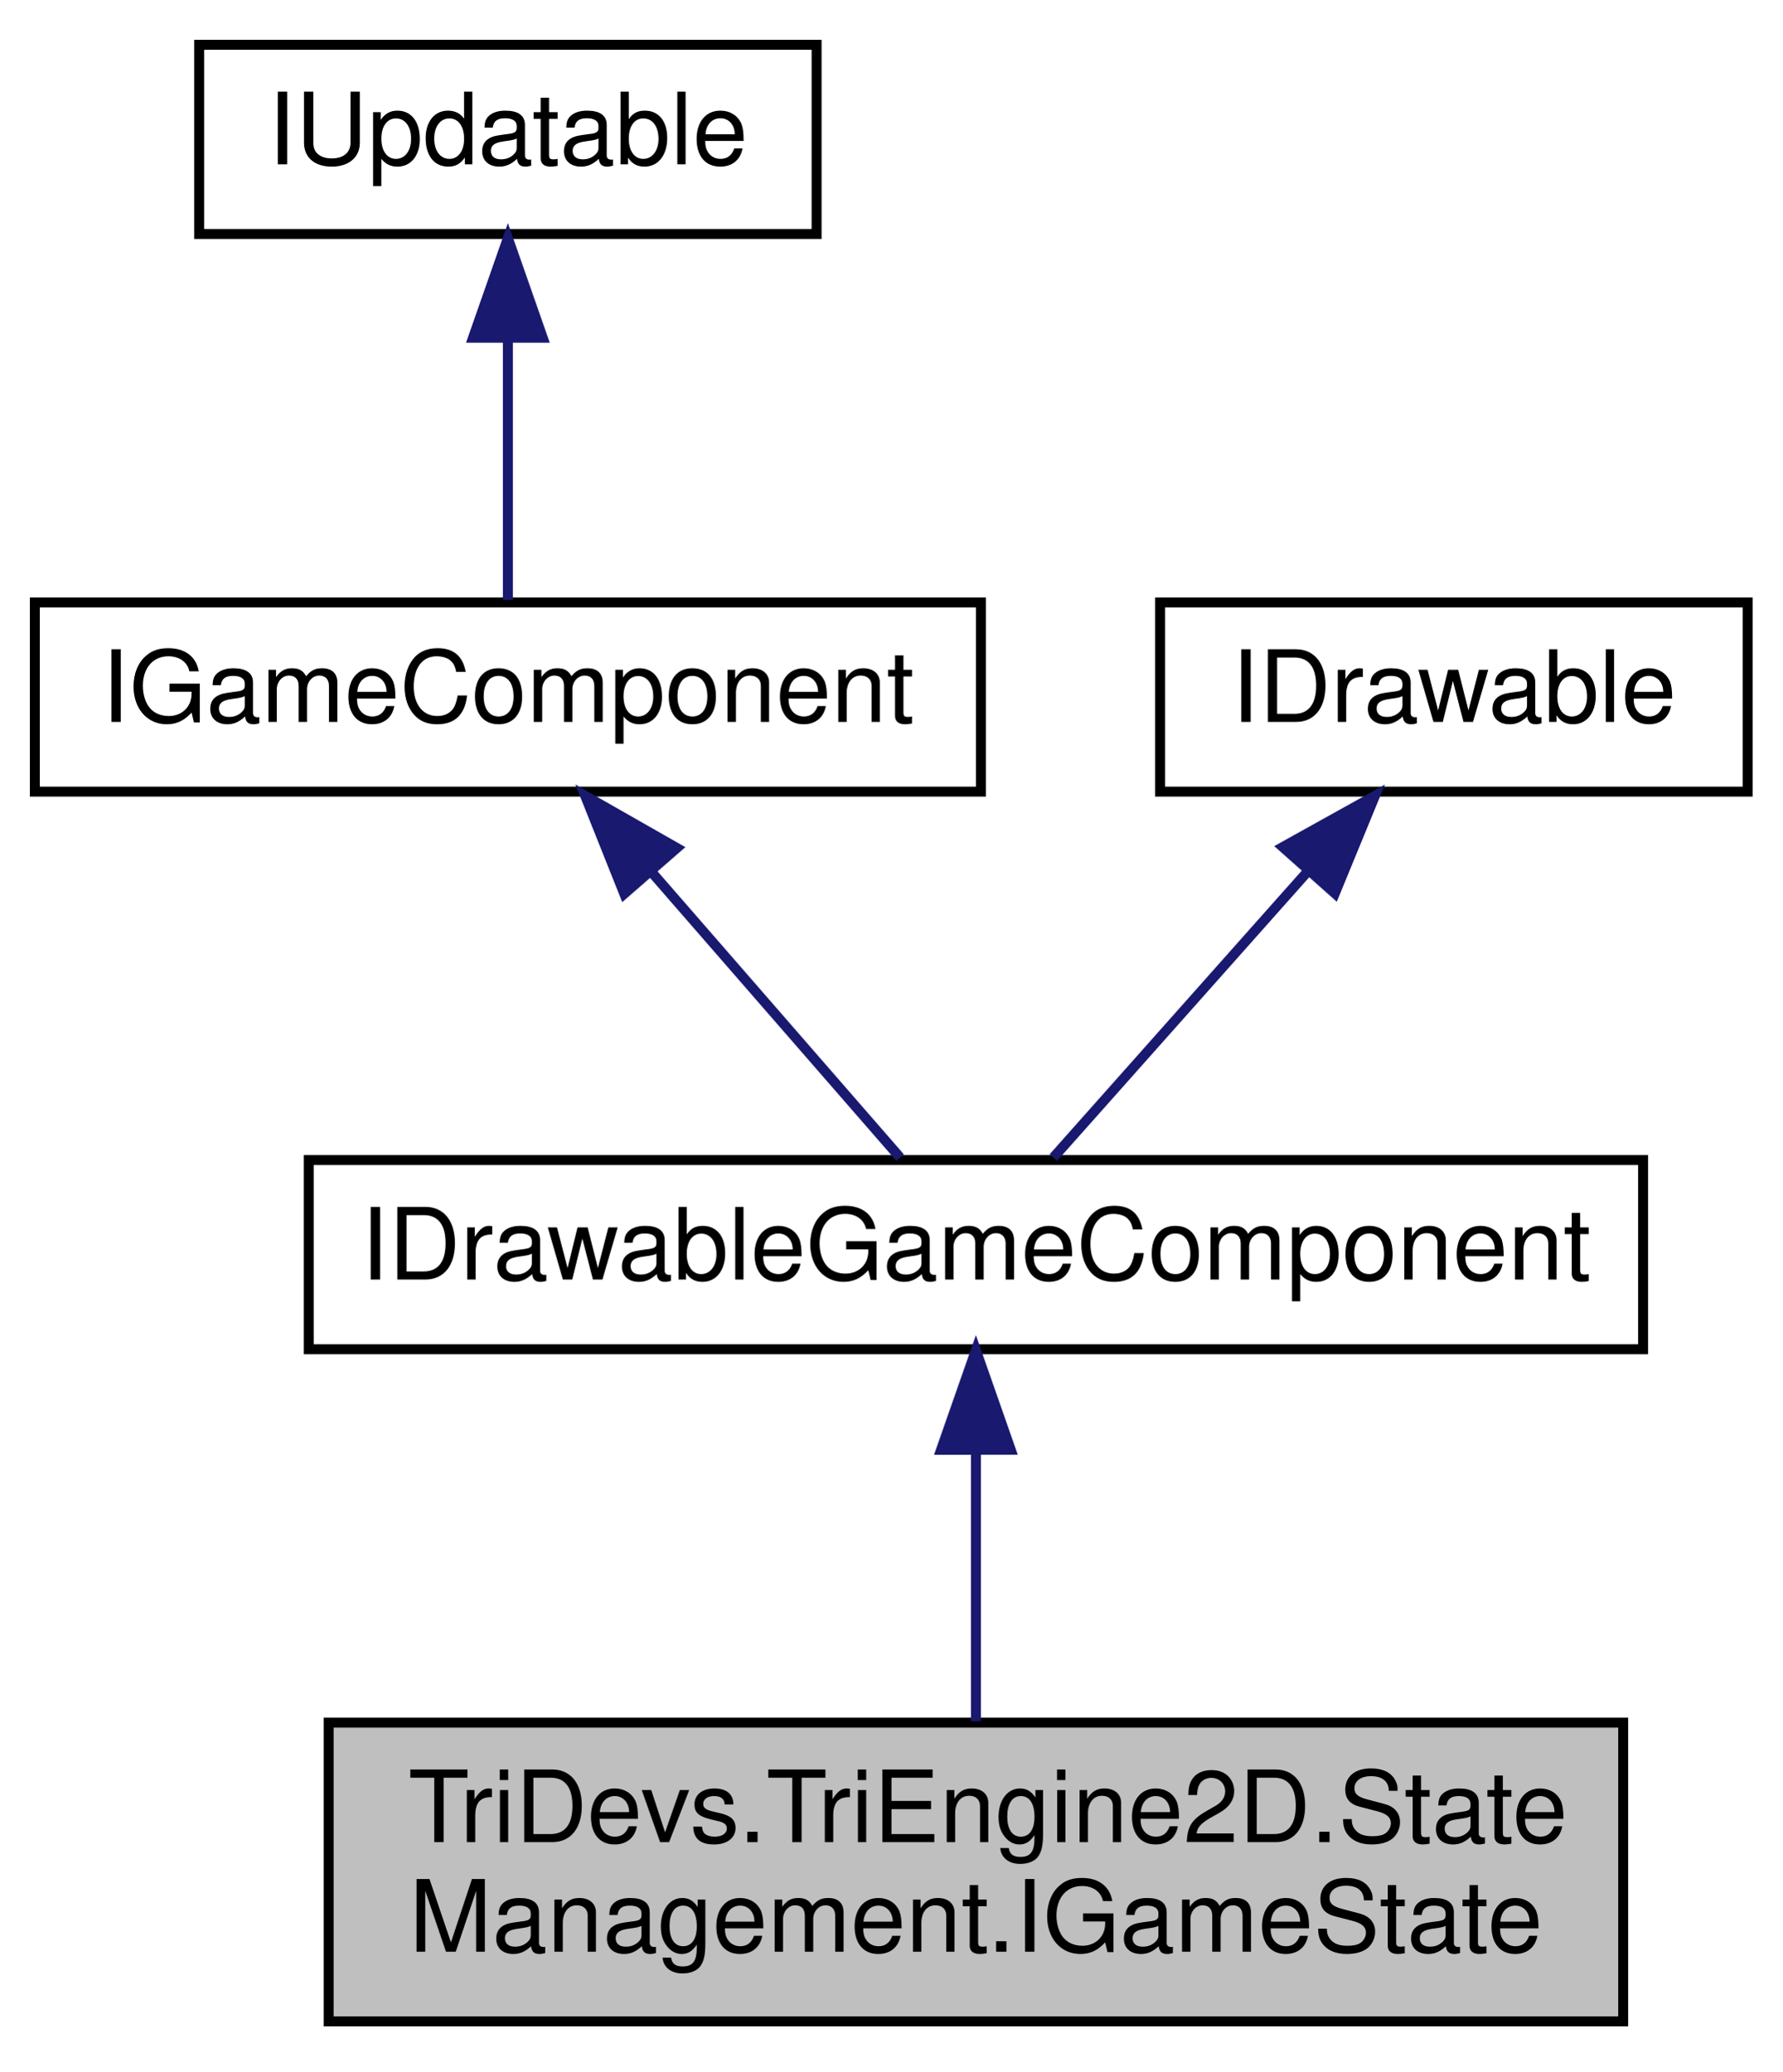
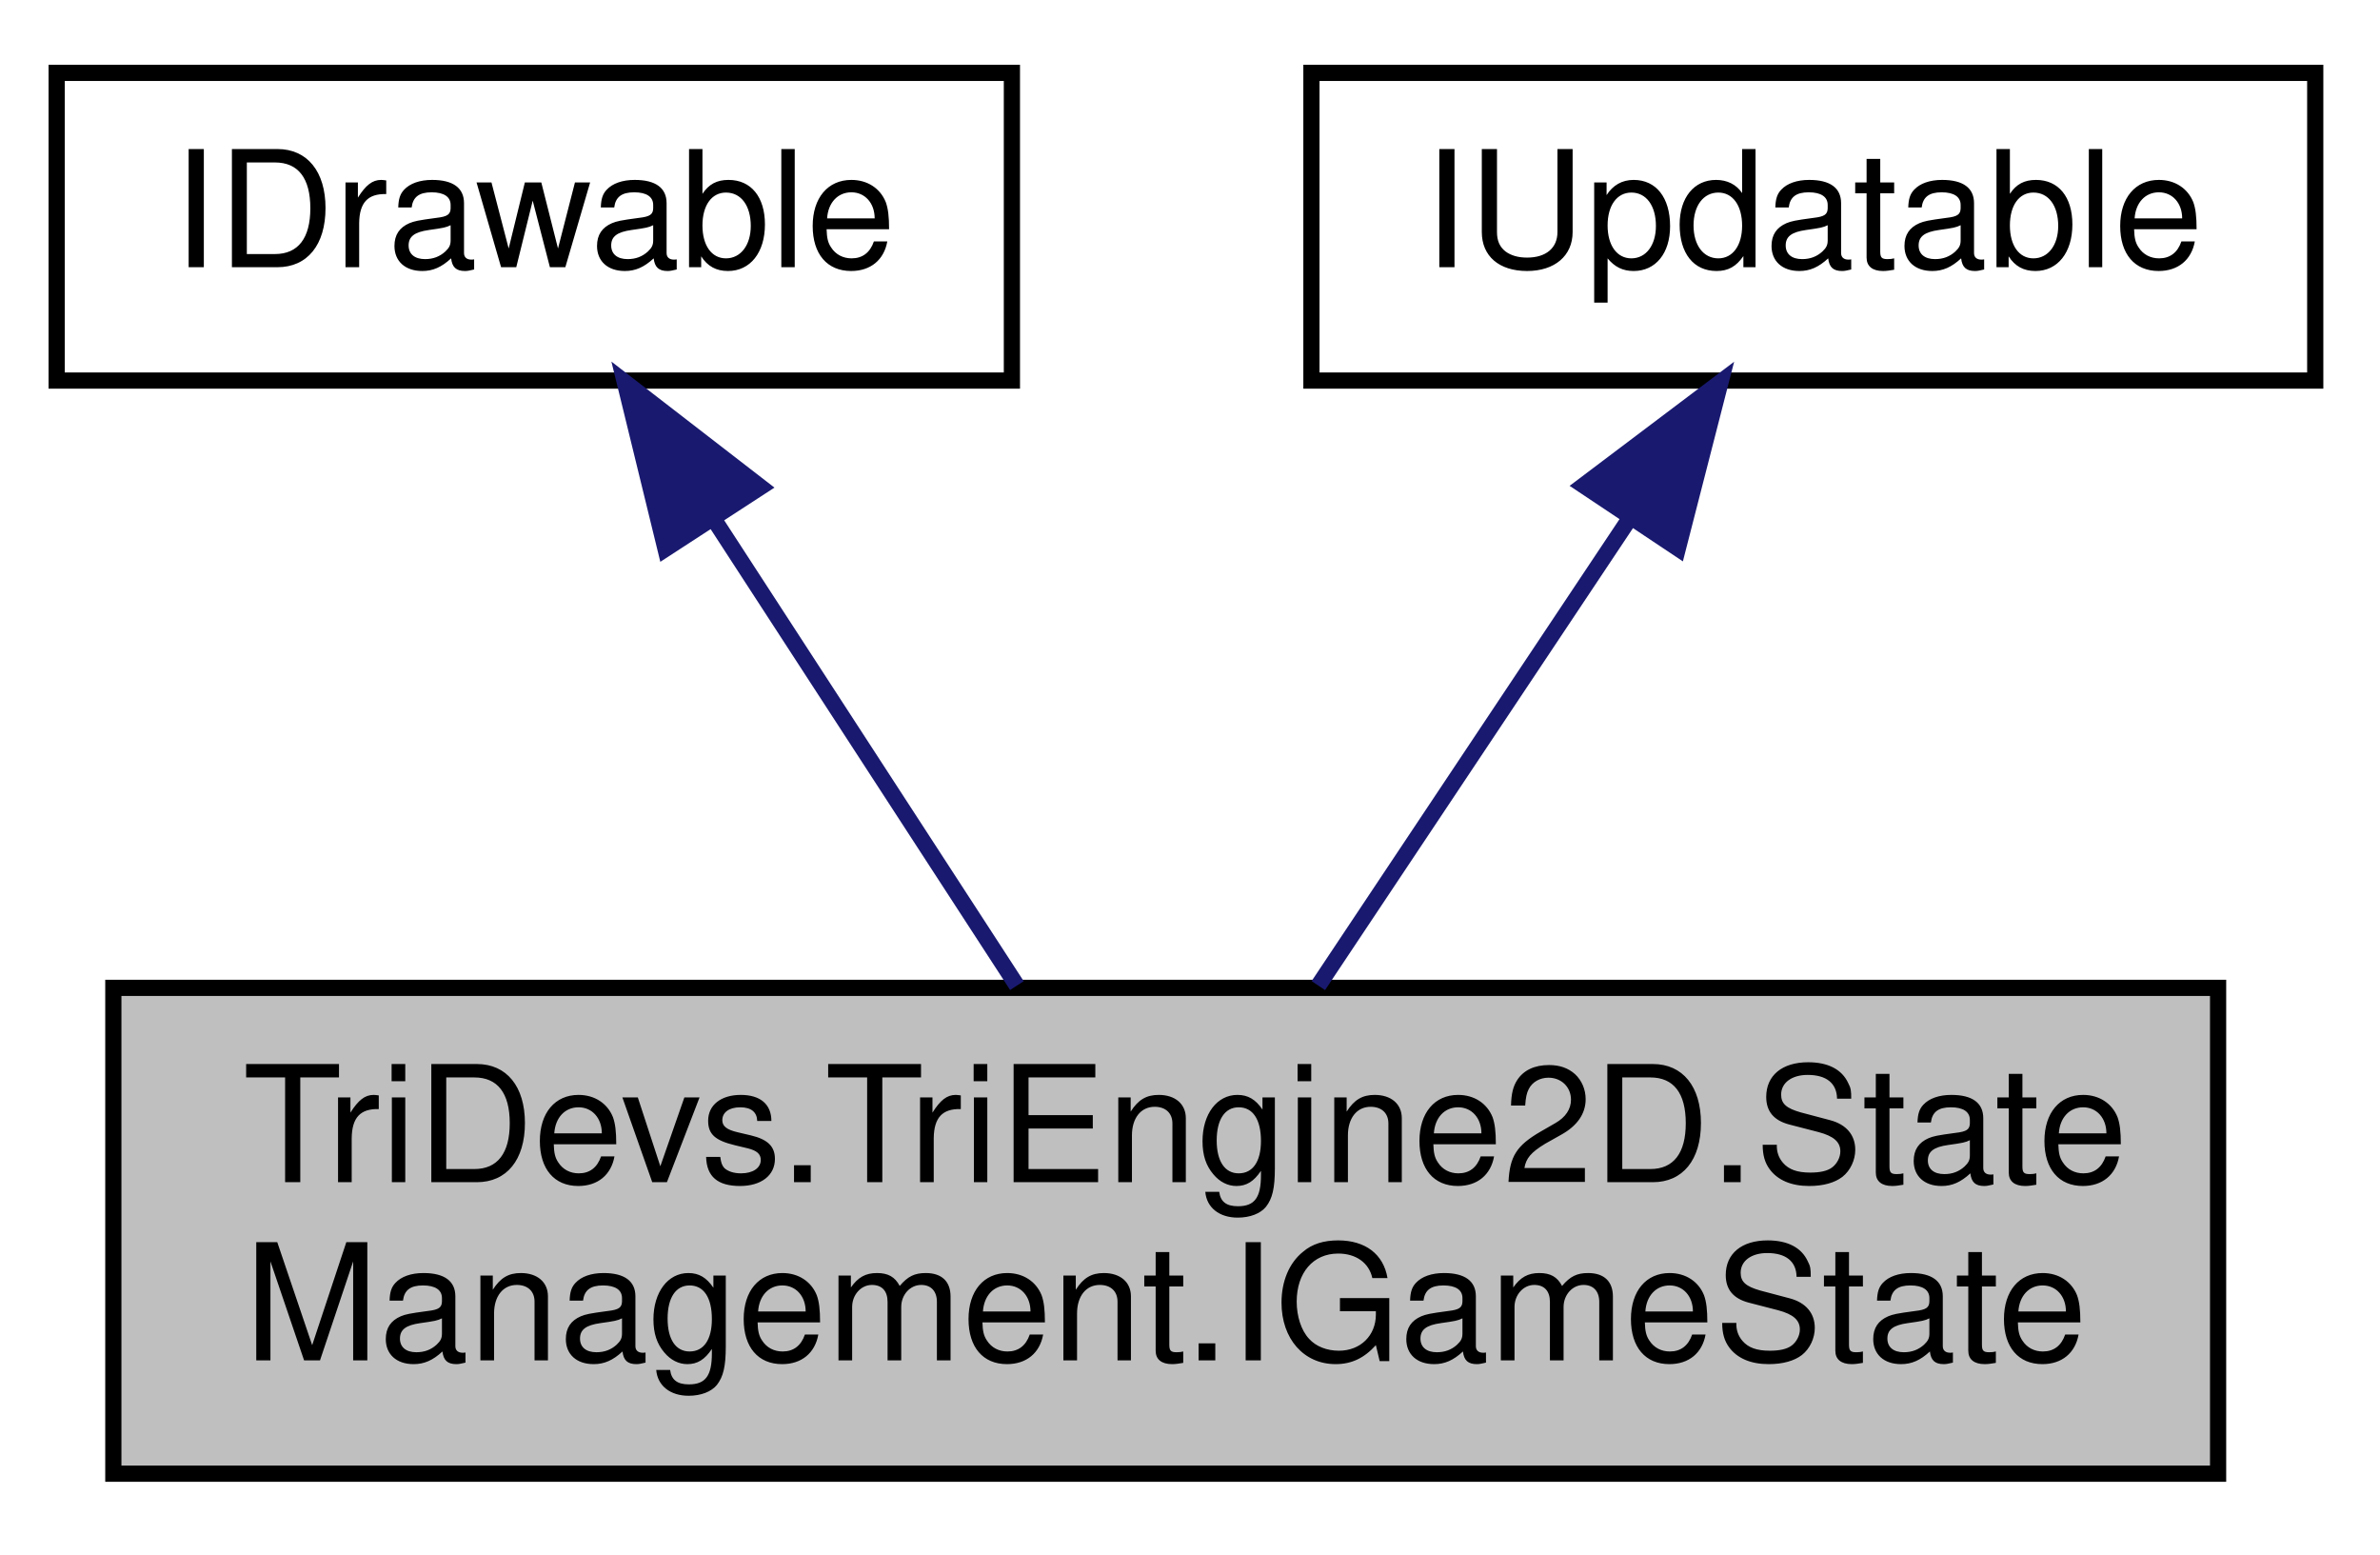
- <svg xmlns="http://www.w3.org/2000/svg" xmlns:xlink="http://www.w3.org/1999/xlink" width="179pt" height="208pt" viewBox="0.00 0.00 179.00 208.00">
-   <g id="graph0" class="graph" transform="scale(1 1) rotate(0) translate(4 204)">
-     <polygon fill="white" stroke="white" points="-4,5 -4,-204 176,-204 176,5 -4,5" />
+ <svg xmlns="http://www.w3.org/2000/svg" xmlns:xlink="http://www.w3.org/1999/xlink" width="147pt" height="96pt" viewBox="0.00 0.00 147.00 96.00">
+   <g id="graph0" class="graph" transform="scale(1 1) rotate(0) translate(4 92)">
+     <polygon fill="white" stroke="white" points="-4,5 -4,-92 144,-92 144,5 -4,5" />
    <g id="node1" class="node">
-       <polygon fill="#bfbfbf" stroke="black" points="29,-1 29,-31 159,-31 159,-1 29,-1" />
-       <text text-anchor="start" x="37" y="-19" font-family="Helvetica,sans-Serif" font-size="10.00">TriDevs.TriEngine2D.State</text>
-       <text text-anchor="middle" x="94" y="-8" font-family="Helvetica,sans-Serif" font-size="10.00">Management.IGameState</text>
+       <polygon fill="#bfbfbf" stroke="black" points="3,-1 3,-31 133,-31 133,-1 3,-1" />
+       <text text-anchor="start" x="11" y="-19" font-family="Helvetica,sans-Serif" font-size="10.00">TriDevs.TriEngine2D.State</text>
+       <text text-anchor="middle" x="68" y="-8" font-family="Helvetica,sans-Serif" font-size="10.00">Management.IGameState</text>
    </g>
    <g id="node2" class="node">
      <g id="a_node2">
-         <a xlink:href="interface_tri_devs_1_1_tri_engine2_d_1_1_interfaces_1_1_i_drawable_game_component.html" target="_top" xlink:title="A game component that can be added to GameState objects. Drawable game components also implement a dr...">
-           <polygon fill="white" stroke="black" points="27,-68.5 27,-87.5 161,-87.5 161,-68.5 27,-68.5" />
-           <text text-anchor="middle" x="94" y="-75.5" font-family="Helvetica,sans-Serif" font-size="10.00">IDrawableGameComponent</text>
+         <a xlink:href="interface_tri_devs_1_1_tri_engine2_d_1_1_interfaces_1_1_i_drawable.html" target="_top" xlink:title="Implements a simple draw method. ">
+           <polygon fill="white" stroke="black" points="-0.5,-68.5 -0.5,-87.5 58.5,-87.5 58.5,-68.5 -0.5,-68.5" />
+           <text text-anchor="middle" x="29" y="-75.5" font-family="Helvetica,sans-Serif" font-size="10.00">IDrawable</text>
        </a>
      </g>
    </g>
    <g id="edge1" class="edge">
-       <path fill="none" stroke="midnightblue" d="M94,-58.371C94,-49.585 94,-39.272 94,-31.141" />
-       <polygon fill="midnightblue" stroke="midnightblue" points="90.5,-58.403 94,-68.403 97.5,-58.404 90.5,-58.403" />
+       <path fill="none" stroke="midnightblue" d="M40.167,-59.82C46.071,-50.737 53.23,-39.724 58.809,-31.141" />
+       <polygon fill="midnightblue" stroke="midnightblue" points="37.103,-58.111 34.588,-68.403 42.972,-61.926 37.103,-58.111" />
    </g>
    <g id="node3" class="node">
      <g id="a_node3">
-         <a xlink:href="interface_tri_devs_1_1_tri_engine2_d_1_1_interfaces_1_1_i_game_component.html" target="_top" xlink:title="A game component that can be added to IGameState objects. ">
-           <polygon fill="white" stroke="black" points="-0.5,-124.5 -0.5,-143.5 94.5,-143.5 94.5,-124.5 -0.5,-124.5" />
-           <text text-anchor="middle" x="47" y="-131.5" font-family="Helvetica,sans-Serif" font-size="10.00">IGameComponent</text>
+         <a xlink:href="interface_tri_devs_1_1_tri_engine2_d_1_1_interfaces_1_1_i_updatable.html" target="_top" xlink:title="Implements a simple update method. ">
+           <polygon fill="white" stroke="black" points="77,-68.5 77,-87.5 139,-87.5 139,-68.5 77,-68.5" />
+           <text text-anchor="middle" x="108" y="-75.5" font-family="Helvetica,sans-Serif" font-size="10.00">IUpdatable</text>
        </a>
      </g>
    </g>
    <g id="edge2" class="edge">
-       <path fill="none" stroke="midnightblue" d="M61.421,-116.431C69.658,-106.967 79.654,-95.483 86.383,-87.751" />
-       <polygon fill="midnightblue" stroke="midnightblue" points="58.686,-114.242 54.761,-124.083 63.966,-118.838 58.686,-114.242" />
-     </g>
-     <g id="node4" class="node">
-       <g id="a_node4">
-         <a xlink:href="interface_tri_devs_1_1_tri_engine2_d_1_1_interfaces_1_1_i_updatable.html" target="_top" xlink:title="Implements a simple update method. ">
-           <polygon fill="white" stroke="black" points="16,-180.5 16,-199.5 78,-199.5 78,-180.5 16,-180.5" />
-           <text text-anchor="middle" x="47" y="-187.5" font-family="Helvetica,sans-Serif" font-size="10.00">IUpdatable</text>
-         </a>
-       </g>
-     </g>
-     <g id="edge3" class="edge">
-       <path fill="none" stroke="midnightblue" d="M47,-169.805C47,-160.91 47,-150.78 47,-143.751" />
-       <polygon fill="midnightblue" stroke="midnightblue" points="43.5,-170.083 47,-180.083 50.5,-170.083 43.5,-170.083" />
-     </g>
-     <g id="node5" class="node">
-       <g id="a_node5">
-         <a xlink:href="interface_tri_devs_1_1_tri_engine2_d_1_1_interfaces_1_1_i_drawable.html" target="_top" xlink:title="Implements a simple draw method. ">
-           <polygon fill="white" stroke="black" points="112.5,-124.5 112.5,-143.5 171.5,-143.5 171.5,-124.5 112.5,-124.5" />
-           <text text-anchor="middle" x="142" y="-131.5" font-family="Helvetica,sans-Serif" font-size="10.00">IDrawable</text>
-         </a>
-       </g>
-     </g>
-     <g id="edge4" class="edge">
-       <path fill="none" stroke="midnightblue" d="M127.272,-116.431C118.86,-106.967 108.651,-95.483 101.779,-87.751" />
-       <polygon fill="midnightblue" stroke="midnightblue" points="124.814,-118.934 134.074,-124.083 130.046,-114.284 124.814,-118.934" />
+       <path fill="none" stroke="midnightblue" d="M96.547,-59.82C90.492,-50.737 83.149,-39.724 77.427,-31.141" />
+       <polygon fill="midnightblue" stroke="midnightblue" points="93.81,-62.024 102.269,-68.403 99.634,-58.142 93.81,-62.024" />
    </g>
  </g>
</svg>
